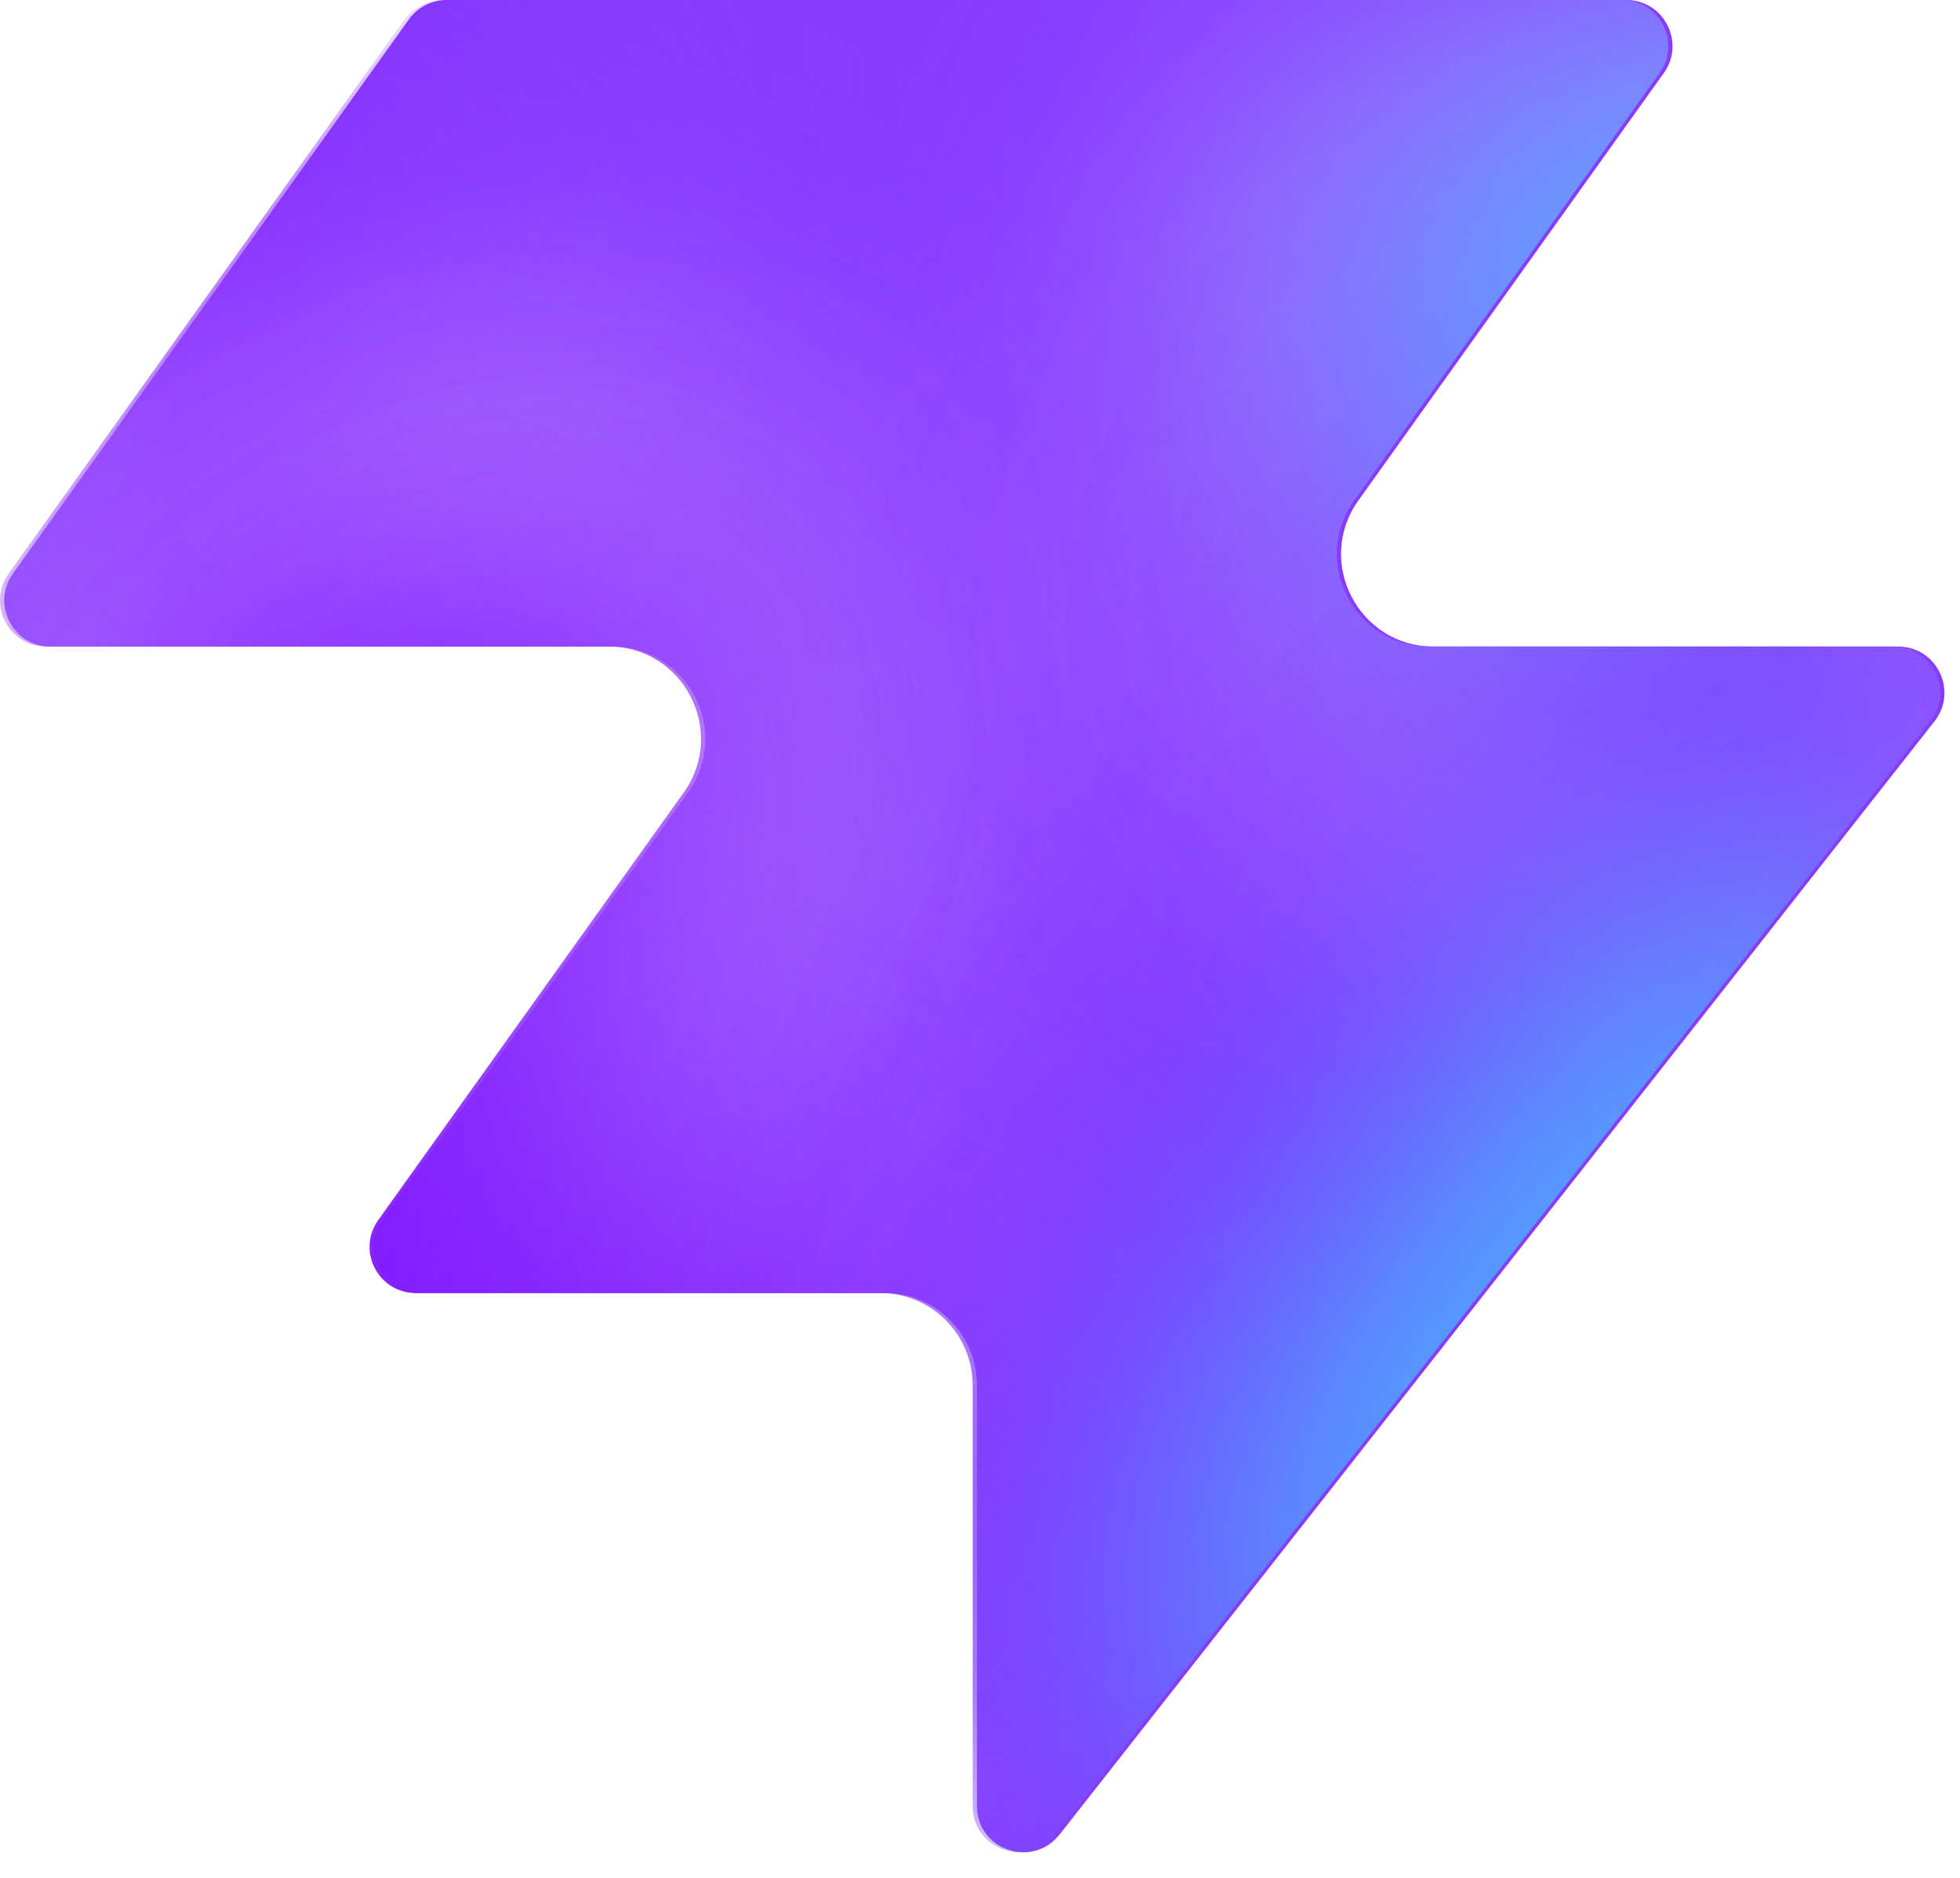
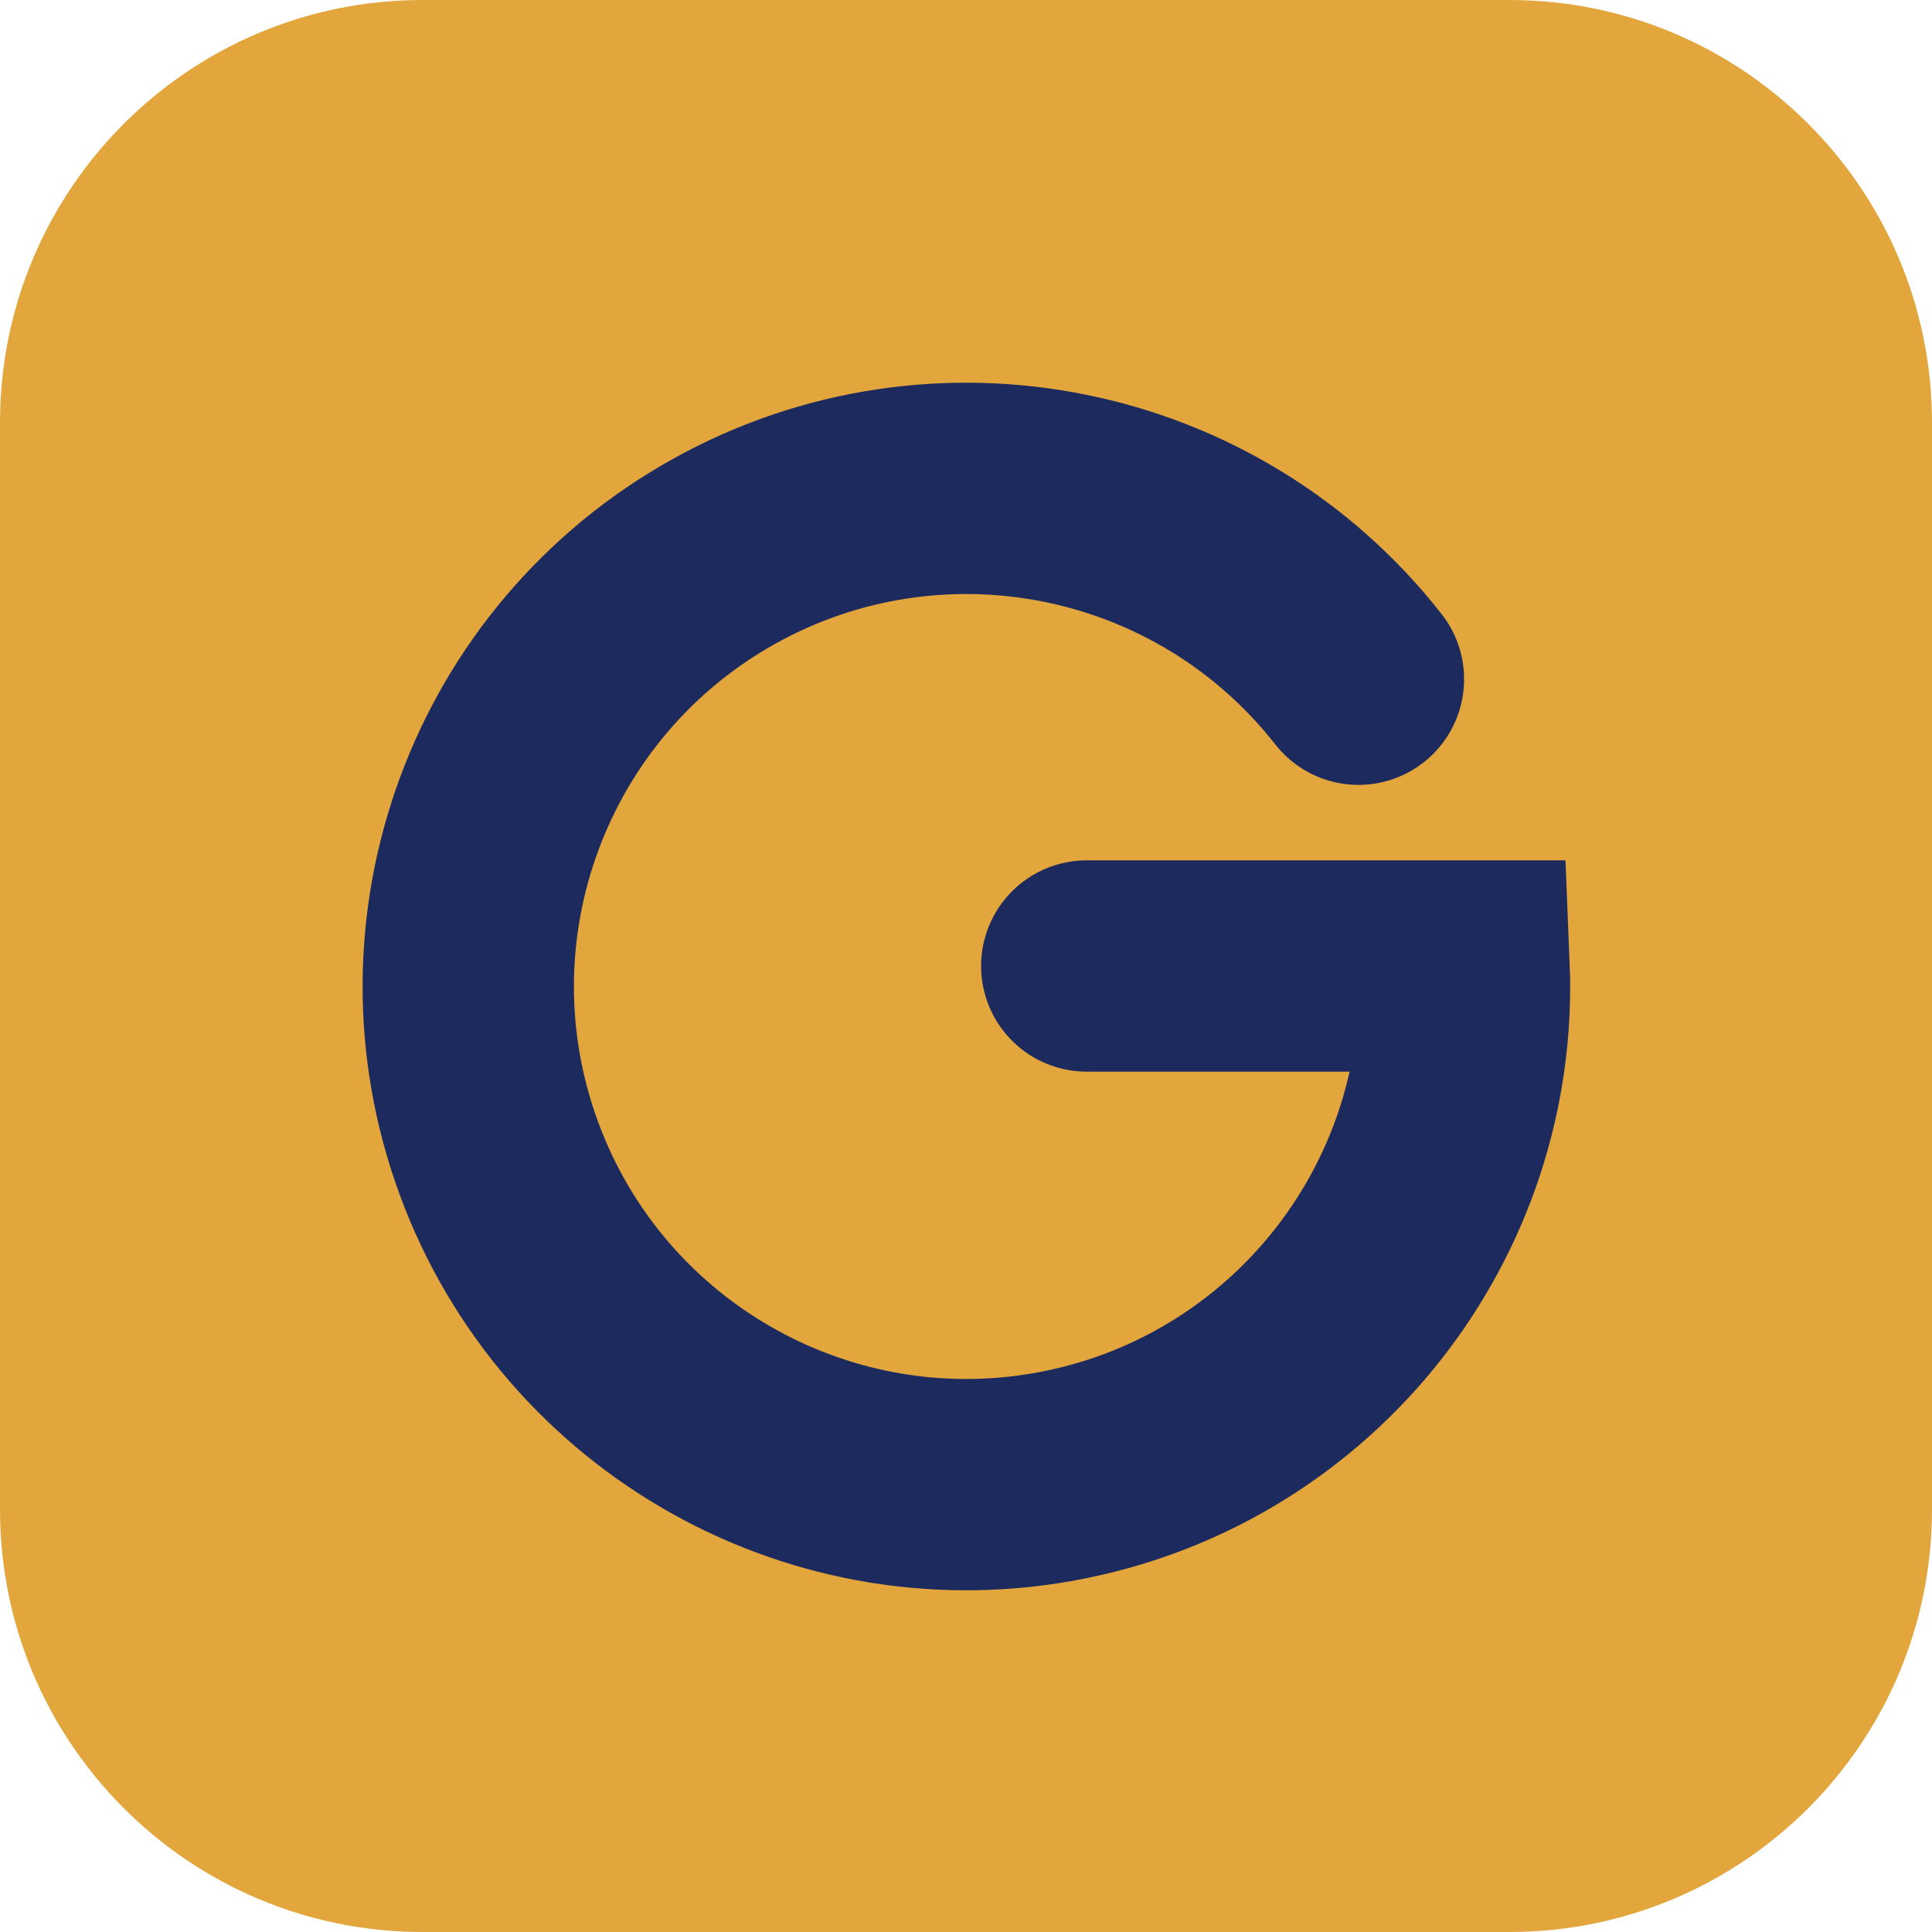
- <svg xmlns="http://www.w3.org/2000/svg" width="48" height="46" fill="none" viewBox="0 0 48 46">
-   <path fill="#863bff" d="M25.946 44.938c-.664.845-2.021.375-2.021-.698V33.937a2.26 2.26 0 0 0-2.262-2.262H10.287c-.92 0-1.456-1.04-.92-1.788l7.48-10.471c1.07-1.497 0-3.578-1.842-3.578H1.237c-.92 0-1.456-1.04-.92-1.788L10.013.474c.214-.297.556-.474.92-.474h28.894c.92 0 1.456 1.04.92 1.788l-7.48 10.471c-1.07 1.498 0 3.579 1.842 3.579h11.377c.943 0 1.473 1.088.89 1.83L25.947 44.94z" style="fill:#863bff;fill:color(display-p3 .525 .23 1);fill-opacity:1" />
-   <mask id="a" width="48" height="46" x="0" y="0" maskUnits="userSpaceOnUse" style="mask-type:alpha">
-     <path fill="#000" d="M25.842 44.938c-.664.844-2.021.375-2.021-.698V33.937a2.26 2.26 0 0 0-2.262-2.262H10.183c-.92 0-1.456-1.04-.92-1.788l7.48-10.471c1.07-1.498 0-3.579-1.842-3.579H1.133c-.92 0-1.456-1.04-.92-1.787L9.91.473c.214-.297.556-.474.92-.474h28.894c.92 0 1.456 1.04.92 1.788l-7.48 10.471c-1.07 1.498 0 3.578 1.842 3.578h11.377c.943 0 1.473 1.088.89 1.832L25.843 44.94z" style="fill:#000;fill-opacity:1" />
-   </mask>
-   <g mask="url(#a)">
-     <g filter="url(#b)">
-       <ellipse cx="5.508" cy="14.704" fill="#ede6ff" rx="5.508" ry="14.704" style="fill:#ede6ff;fill:color(display-p3 .927 .903 1);fill-opacity:1" transform="matrix(.00324 1 1 -.00324 -4.47 31.516)" />
-     </g>
-     <g filter="url(#c)">
-       <ellipse cx="10.399" cy="29.851" fill="#ede6ff" rx="10.399" ry="29.851" style="fill:#ede6ff;fill:color(display-p3 .927 .903 1);fill-opacity:1" transform="matrix(.00324 1 1 -.00324 -39.328 7.883)" />
-     </g>
-     <g filter="url(#d)">
-       <ellipse cx="5.508" cy="30.487" fill="#7e14ff" rx="5.508" ry="30.487" style="fill:#7e14ff;fill:color(display-p3 .492 .077 1);fill-opacity:1" transform="rotate(89.814 -25.913 -14.639)scale(1 -1)" />
-     </g>
-     <g filter="url(#e)">
-       <ellipse cx="5.508" cy="30.599" fill="#7e14ff" rx="5.508" ry="30.599" style="fill:#7e14ff;fill:color(display-p3 .492 .077 1);fill-opacity:1" transform="rotate(89.814 -32.644 -3.334)scale(1 -1)" />
-     </g>
-     <g filter="url(#f)">
-       <ellipse cx="5.508" cy="30.599" fill="#7e14ff" rx="5.508" ry="30.599" style="fill:#7e14ff;fill:color(display-p3 .492 .077 1);fill-opacity:1" transform="matrix(.00324 1 1 -.00324 -34.34 30.47)" />
-     </g>
-     <g filter="url(#g)">
-       <ellipse cx="14.072" cy="22.078" fill="#ede6ff" rx="14.072" ry="22.078" style="fill:#ede6ff;fill:color(display-p3 .927 .903 1);fill-opacity:1" transform="rotate(93.35 24.506 48.493)scale(-1 1)" />
-     </g>
-     <g filter="url(#h)">
-       <ellipse cx="3.47" cy="21.501" fill="#7e14ff" rx="3.47" ry="21.501" style="fill:#7e14ff;fill:color(display-p3 .492 .077 1);fill-opacity:1" transform="rotate(89.009 28.708 47.59)scale(-1 1)" />
-     </g>
-     <g filter="url(#i)">
-       <ellipse cx="3.47" cy="21.501" fill="#7e14ff" rx="3.47" ry="21.501" style="fill:#7e14ff;fill:color(display-p3 .492 .077 1);fill-opacity:1" transform="rotate(89.009 28.708 47.59)scale(-1 1)" />
-     </g>
-     <g filter="url(#j)">
-       <ellipse cx=".387" cy="8.972" fill="#7e14ff" rx="4.407" ry="29.108" style="fill:#7e14ff;fill:color(display-p3 .492 .077 1);fill-opacity:1" transform="rotate(39.51 .387 8.972)" />
-     </g>
-     <g filter="url(#k)">
-       <ellipse cx="47.523" cy="-6.092" fill="#7e14ff" rx="4.407" ry="29.108" style="fill:#7e14ff;fill:color(display-p3 .492 .077 1);fill-opacity:1" transform="rotate(37.892 47.523 -6.092)" />
-     </g>
-     <g filter="url(#l)">
-       <ellipse cx="41.412" cy="6.333" fill="#47bfff" rx="5.971" ry="9.665" style="fill:#47bfff;fill:color(display-p3 .28 .748 1);fill-opacity:1" transform="rotate(37.892 41.412 6.333)" />
-     </g>
-     <g filter="url(#m)">
-       <ellipse cx="-1.879" cy="38.332" fill="#7e14ff" rx="4.407" ry="29.108" style="fill:#7e14ff;fill:color(display-p3 .492 .077 1);fill-opacity:1" transform="rotate(37.892 -1.88 38.332)" />
-     </g>
-     <g filter="url(#n)">
-       <ellipse cx="-1.879" cy="38.332" fill="#7e14ff" rx="4.407" ry="29.108" style="fill:#7e14ff;fill:color(display-p3 .492 .077 1);fill-opacity:1" transform="rotate(37.892 -1.88 38.332)" />
-     </g>
-     <g filter="url(#o)">
-       <ellipse cx="35.651" cy="29.907" fill="#7e14ff" rx="4.407" ry="29.108" style="fill:#7e14ff;fill:color(display-p3 .492 .077 1);fill-opacity:1" transform="rotate(37.892 35.651 29.907)" />
-     </g>
-     <g filter="url(#p)">
-       <ellipse cx="38.418" cy="32.4" fill="#47bfff" rx="5.971" ry="15.297" style="fill:#47bfff;fill:color(display-p3 .28 .748 1);fill-opacity:1" transform="rotate(37.892 38.418 32.4)" />
-     </g>
-   </g>
-   <defs>
-     <filter id="b" width="60.045" height="41.654" x="-19.77" y="16.149" color-interpolation-filters="sRGB" filterUnits="userSpaceOnUse">
-       <feFlood flood-opacity="0" result="BackgroundImageFix" />
-       <feBlend in="SourceGraphic" in2="BackgroundImageFix" result="shape" />
-       <feGaussianBlur result="effect1_foregroundBlur_2002_17158" stdDeviation="7.659" />
-     </filter>
-     <filter id="c" width="90.34" height="51.437" x="-54.613" y="-7.533" color-interpolation-filters="sRGB" filterUnits="userSpaceOnUse">
-       <feFlood flood-opacity="0" result="BackgroundImageFix" />
-       <feBlend in="SourceGraphic" in2="BackgroundImageFix" result="shape" />
-       <feGaussianBlur result="effect1_foregroundBlur_2002_17158" stdDeviation="7.659" />
-     </filter>
-     <filter id="d" width="79.355" height="29.4" x="-49.64" y="2.03" color-interpolation-filters="sRGB" filterUnits="userSpaceOnUse">
-       <feFlood flood-opacity="0" result="BackgroundImageFix" />
-       <feBlend in="SourceGraphic" in2="BackgroundImageFix" result="shape" />
-       <feGaussianBlur result="effect1_foregroundBlur_2002_17158" stdDeviation="4.596" />
-     </filter>
-     <filter id="e" width="79.579" height="29.4" x="-45.045" y="20.029" color-interpolation-filters="sRGB" filterUnits="userSpaceOnUse">
-       <feFlood flood-opacity="0" result="BackgroundImageFix" />
-       <feBlend in="SourceGraphic" in2="BackgroundImageFix" result="shape" />
-       <feGaussianBlur result="effect1_foregroundBlur_2002_17158" stdDeviation="4.596" />
-     </filter>
-     <filter id="f" width="79.579" height="29.4" x="-43.513" y="21.178" color-interpolation-filters="sRGB" filterUnits="userSpaceOnUse">
-       <feFlood flood-opacity="0" result="BackgroundImageFix" />
-       <feBlend in="SourceGraphic" in2="BackgroundImageFix" result="shape" />
-       <feGaussianBlur result="effect1_foregroundBlur_2002_17158" stdDeviation="4.596" />
-     </filter>
-     <filter id="g" width="74.749" height="58.852" x="15.756" y="-17.901" color-interpolation-filters="sRGB" filterUnits="userSpaceOnUse">
-       <feFlood flood-opacity="0" result="BackgroundImageFix" />
-       <feBlend in="SourceGraphic" in2="BackgroundImageFix" result="shape" />
-       <feGaussianBlur result="effect1_foregroundBlur_2002_17158" stdDeviation="7.659" />
-     </filter>
-     <filter id="h" width="61.377" height="25.362" x="23.548" y="2.284" color-interpolation-filters="sRGB" filterUnits="userSpaceOnUse">
-       <feFlood flood-opacity="0" result="BackgroundImageFix" />
-       <feBlend in="SourceGraphic" in2="BackgroundImageFix" result="shape" />
-       <feGaussianBlur result="effect1_foregroundBlur_2002_17158" stdDeviation="4.596" />
-     </filter>
-     <filter id="i" width="61.377" height="25.362" x="23.548" y="2.284" color-interpolation-filters="sRGB" filterUnits="userSpaceOnUse">
-       <feFlood flood-opacity="0" result="BackgroundImageFix" />
-       <feBlend in="SourceGraphic" in2="BackgroundImageFix" result="shape" />
-       <feGaussianBlur result="effect1_foregroundBlur_2002_17158" stdDeviation="4.596" />
-     </filter>
-     <filter id="j" width="56.045" height="63.649" x="-27.636" y="-22.853" color-interpolation-filters="sRGB" filterUnits="userSpaceOnUse">
-       <feFlood flood-opacity="0" result="BackgroundImageFix" />
-       <feBlend in="SourceGraphic" in2="BackgroundImageFix" result="shape" />
-       <feGaussianBlur result="effect1_foregroundBlur_2002_17158" stdDeviation="4.596" />
-     </filter>
-     <filter id="k" width="54.814" height="64.646" x="20.116" y="-38.415" color-interpolation-filters="sRGB" filterUnits="userSpaceOnUse">
-       <feFlood flood-opacity="0" result="BackgroundImageFix" />
-       <feBlend in="SourceGraphic" in2="BackgroundImageFix" result="shape" />
-       <feGaussianBlur result="effect1_foregroundBlur_2002_17158" stdDeviation="4.596" />
-     </filter>
-     <filter id="l" width="33.541" height="35.313" x="24.641" y="-11.323" color-interpolation-filters="sRGB" filterUnits="userSpaceOnUse">
-       <feFlood flood-opacity="0" result="BackgroundImageFix" />
-       <feBlend in="SourceGraphic" in2="BackgroundImageFix" result="shape" />
-       <feGaussianBlur result="effect1_foregroundBlur_2002_17158" stdDeviation="4.596" />
-     </filter>
-     <filter id="m" width="54.814" height="64.646" x="-29.286" y="6.009" color-interpolation-filters="sRGB" filterUnits="userSpaceOnUse">
-       <feFlood flood-opacity="0" result="BackgroundImageFix" />
-       <feBlend in="SourceGraphic" in2="BackgroundImageFix" result="shape" />
-       <feGaussianBlur result="effect1_foregroundBlur_2002_17158" stdDeviation="4.596" />
-     </filter>
-     <filter id="n" width="54.814" height="64.646" x="-29.286" y="6.009" color-interpolation-filters="sRGB" filterUnits="userSpaceOnUse">
-       <feFlood flood-opacity="0" result="BackgroundImageFix" />
-       <feBlend in="SourceGraphic" in2="BackgroundImageFix" result="shape" />
-       <feGaussianBlur result="effect1_foregroundBlur_2002_17158" stdDeviation="4.596" />
-     </filter>
-     <filter id="o" width="54.814" height="64.646" x="8.244" y="-2.416" color-interpolation-filters="sRGB" filterUnits="userSpaceOnUse">
-       <feFlood flood-opacity="0" result="BackgroundImageFix" />
-       <feBlend in="SourceGraphic" in2="BackgroundImageFix" result="shape" />
-       <feGaussianBlur result="effect1_foregroundBlur_2002_17158" stdDeviation="4.596" />
-     </filter>
-     <filter id="p" width="39.409" height="43.623" x="18.713" y="10.588" color-interpolation-filters="sRGB" filterUnits="userSpaceOnUse">
-       <feFlood flood-opacity="0" result="BackgroundImageFix" />
-       <feBlend in="SourceGraphic" in2="BackgroundImageFix" result="shape" />
-       <feGaussianBlur result="effect1_foregroundBlur_2002_17158" stdDeviation="4.596" />
-     </filter>
-   </defs>
+ <svg xmlns="http://www.w3.org/2000/svg" viewBox="0 0 64 64">
+   <rect width="64" height="64" rx="14" fill="#E2A63C" />
+   <path d="M45 22.5A16.5 16.5 0 1 0 48.5 32H36" fill="none" stroke="#1C2A5E" stroke-width="7" stroke-linecap="round" />
</svg>
